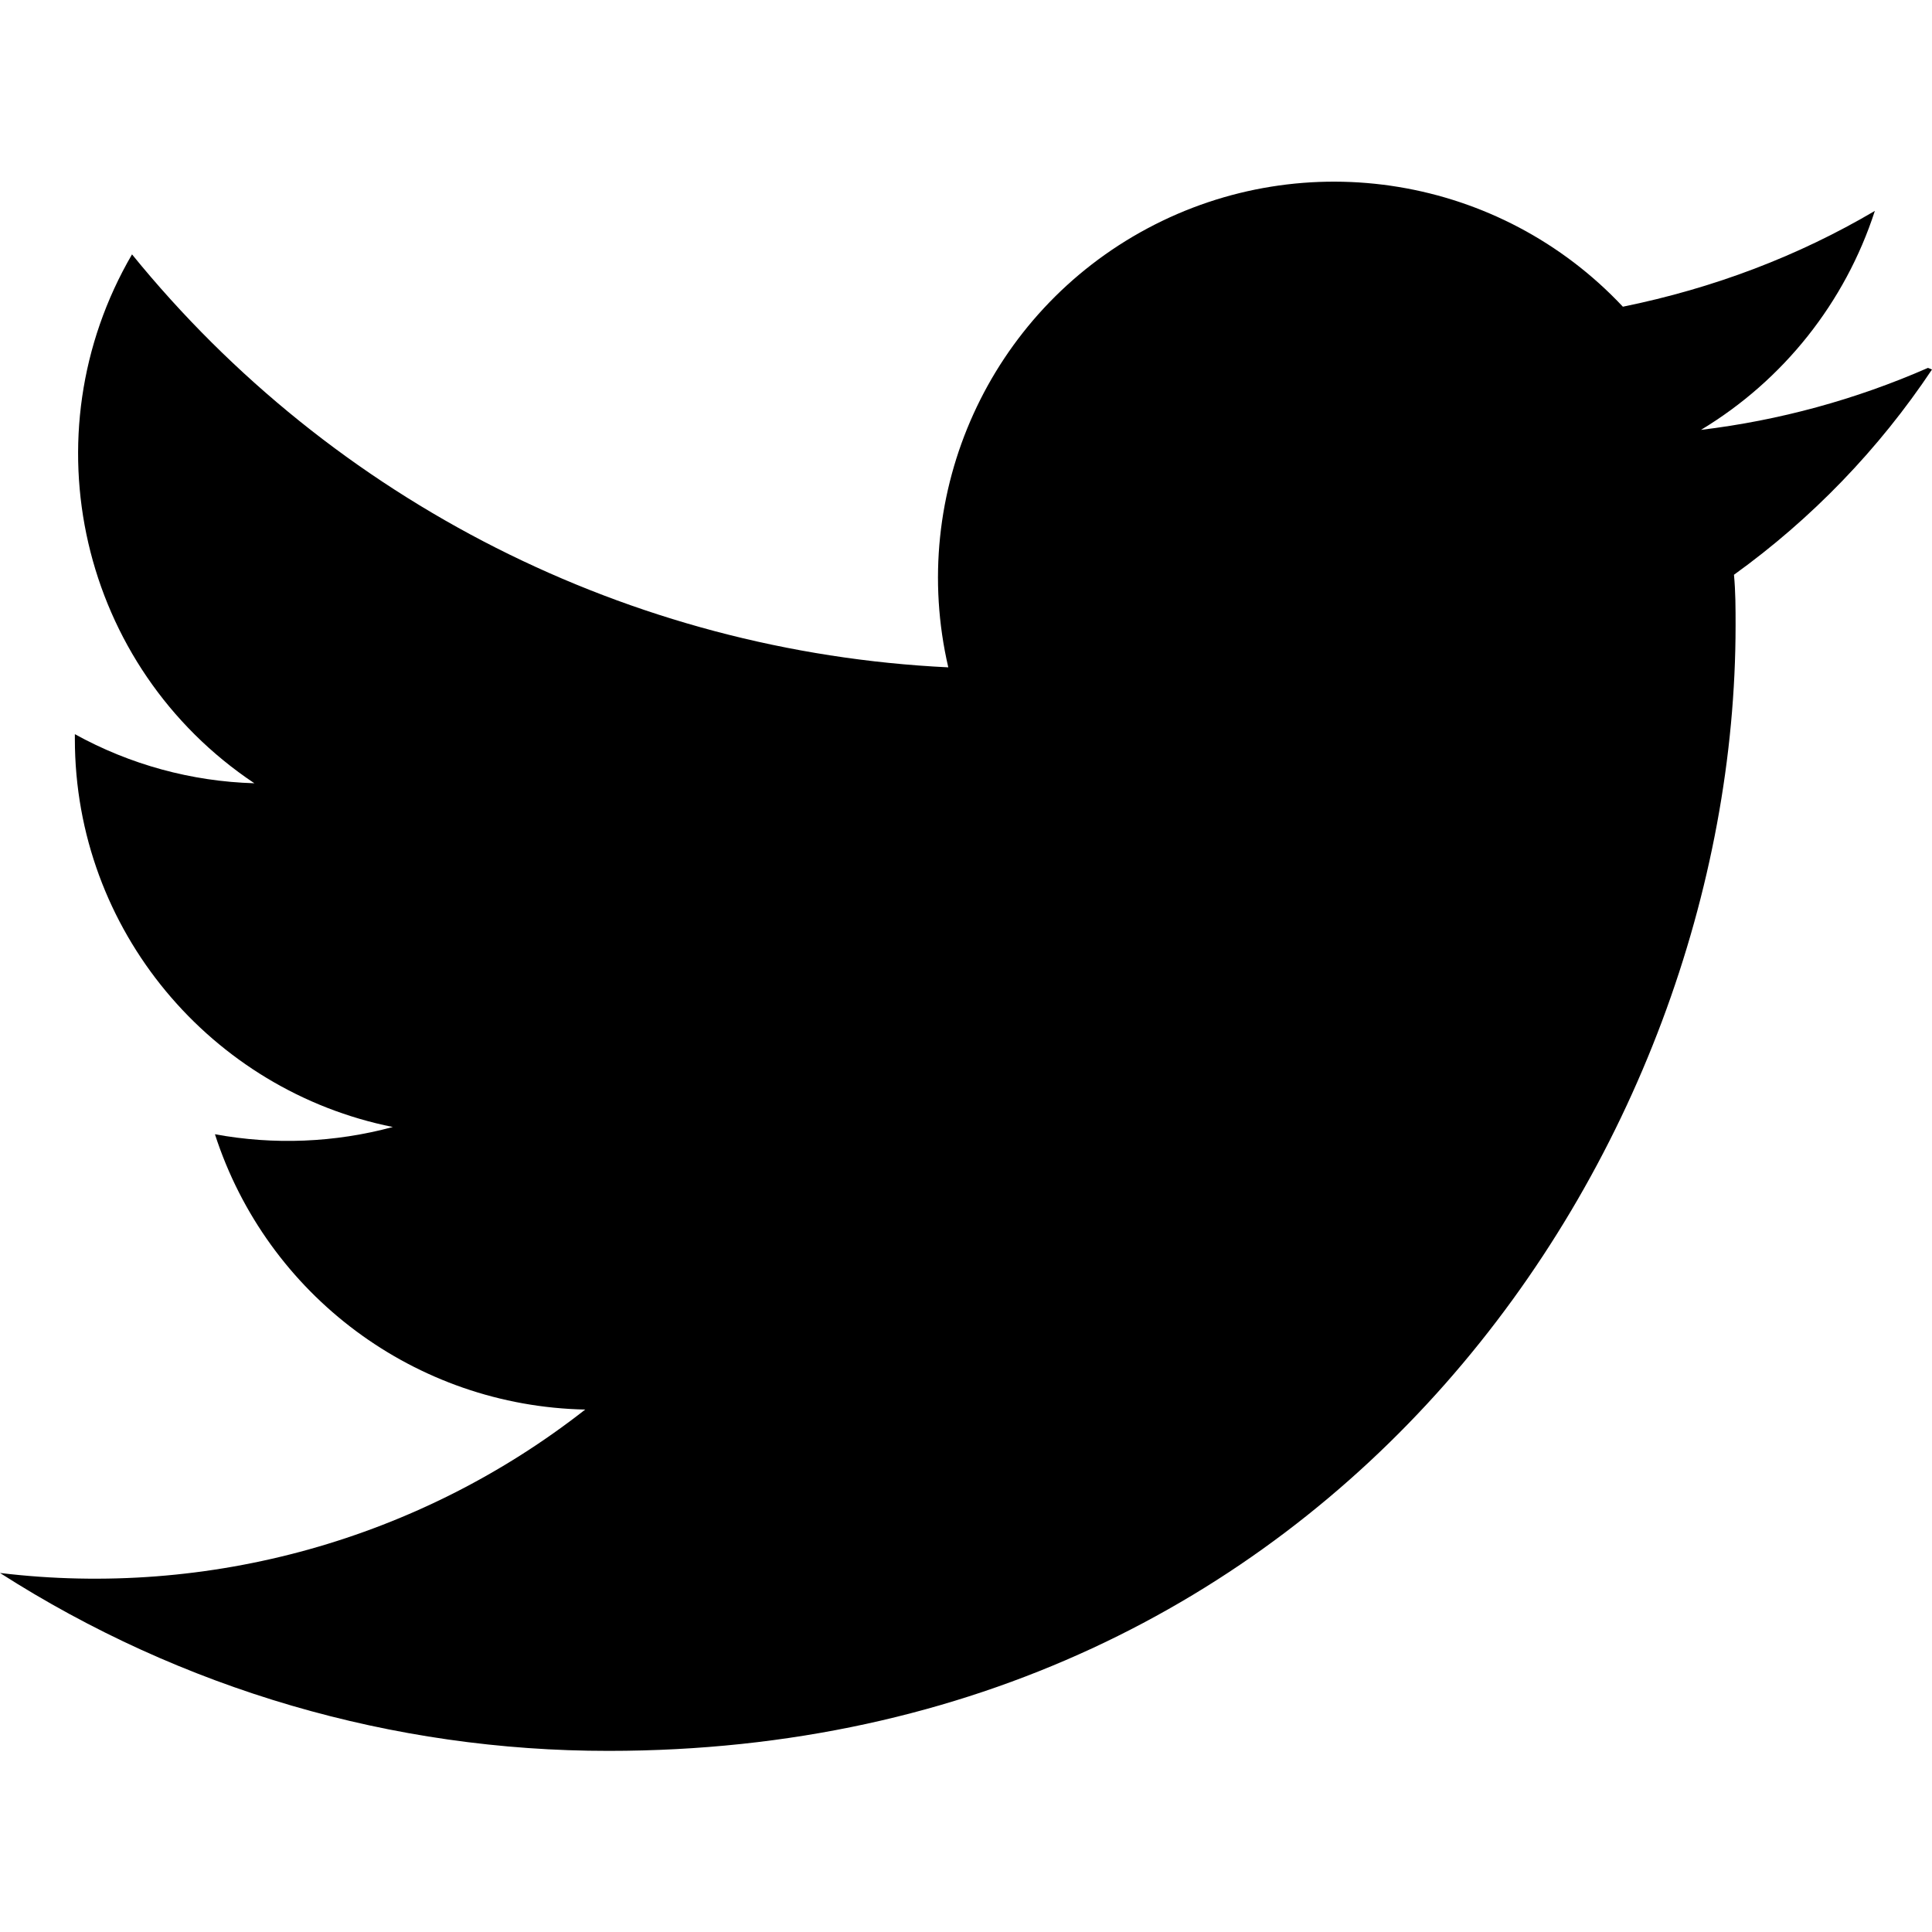
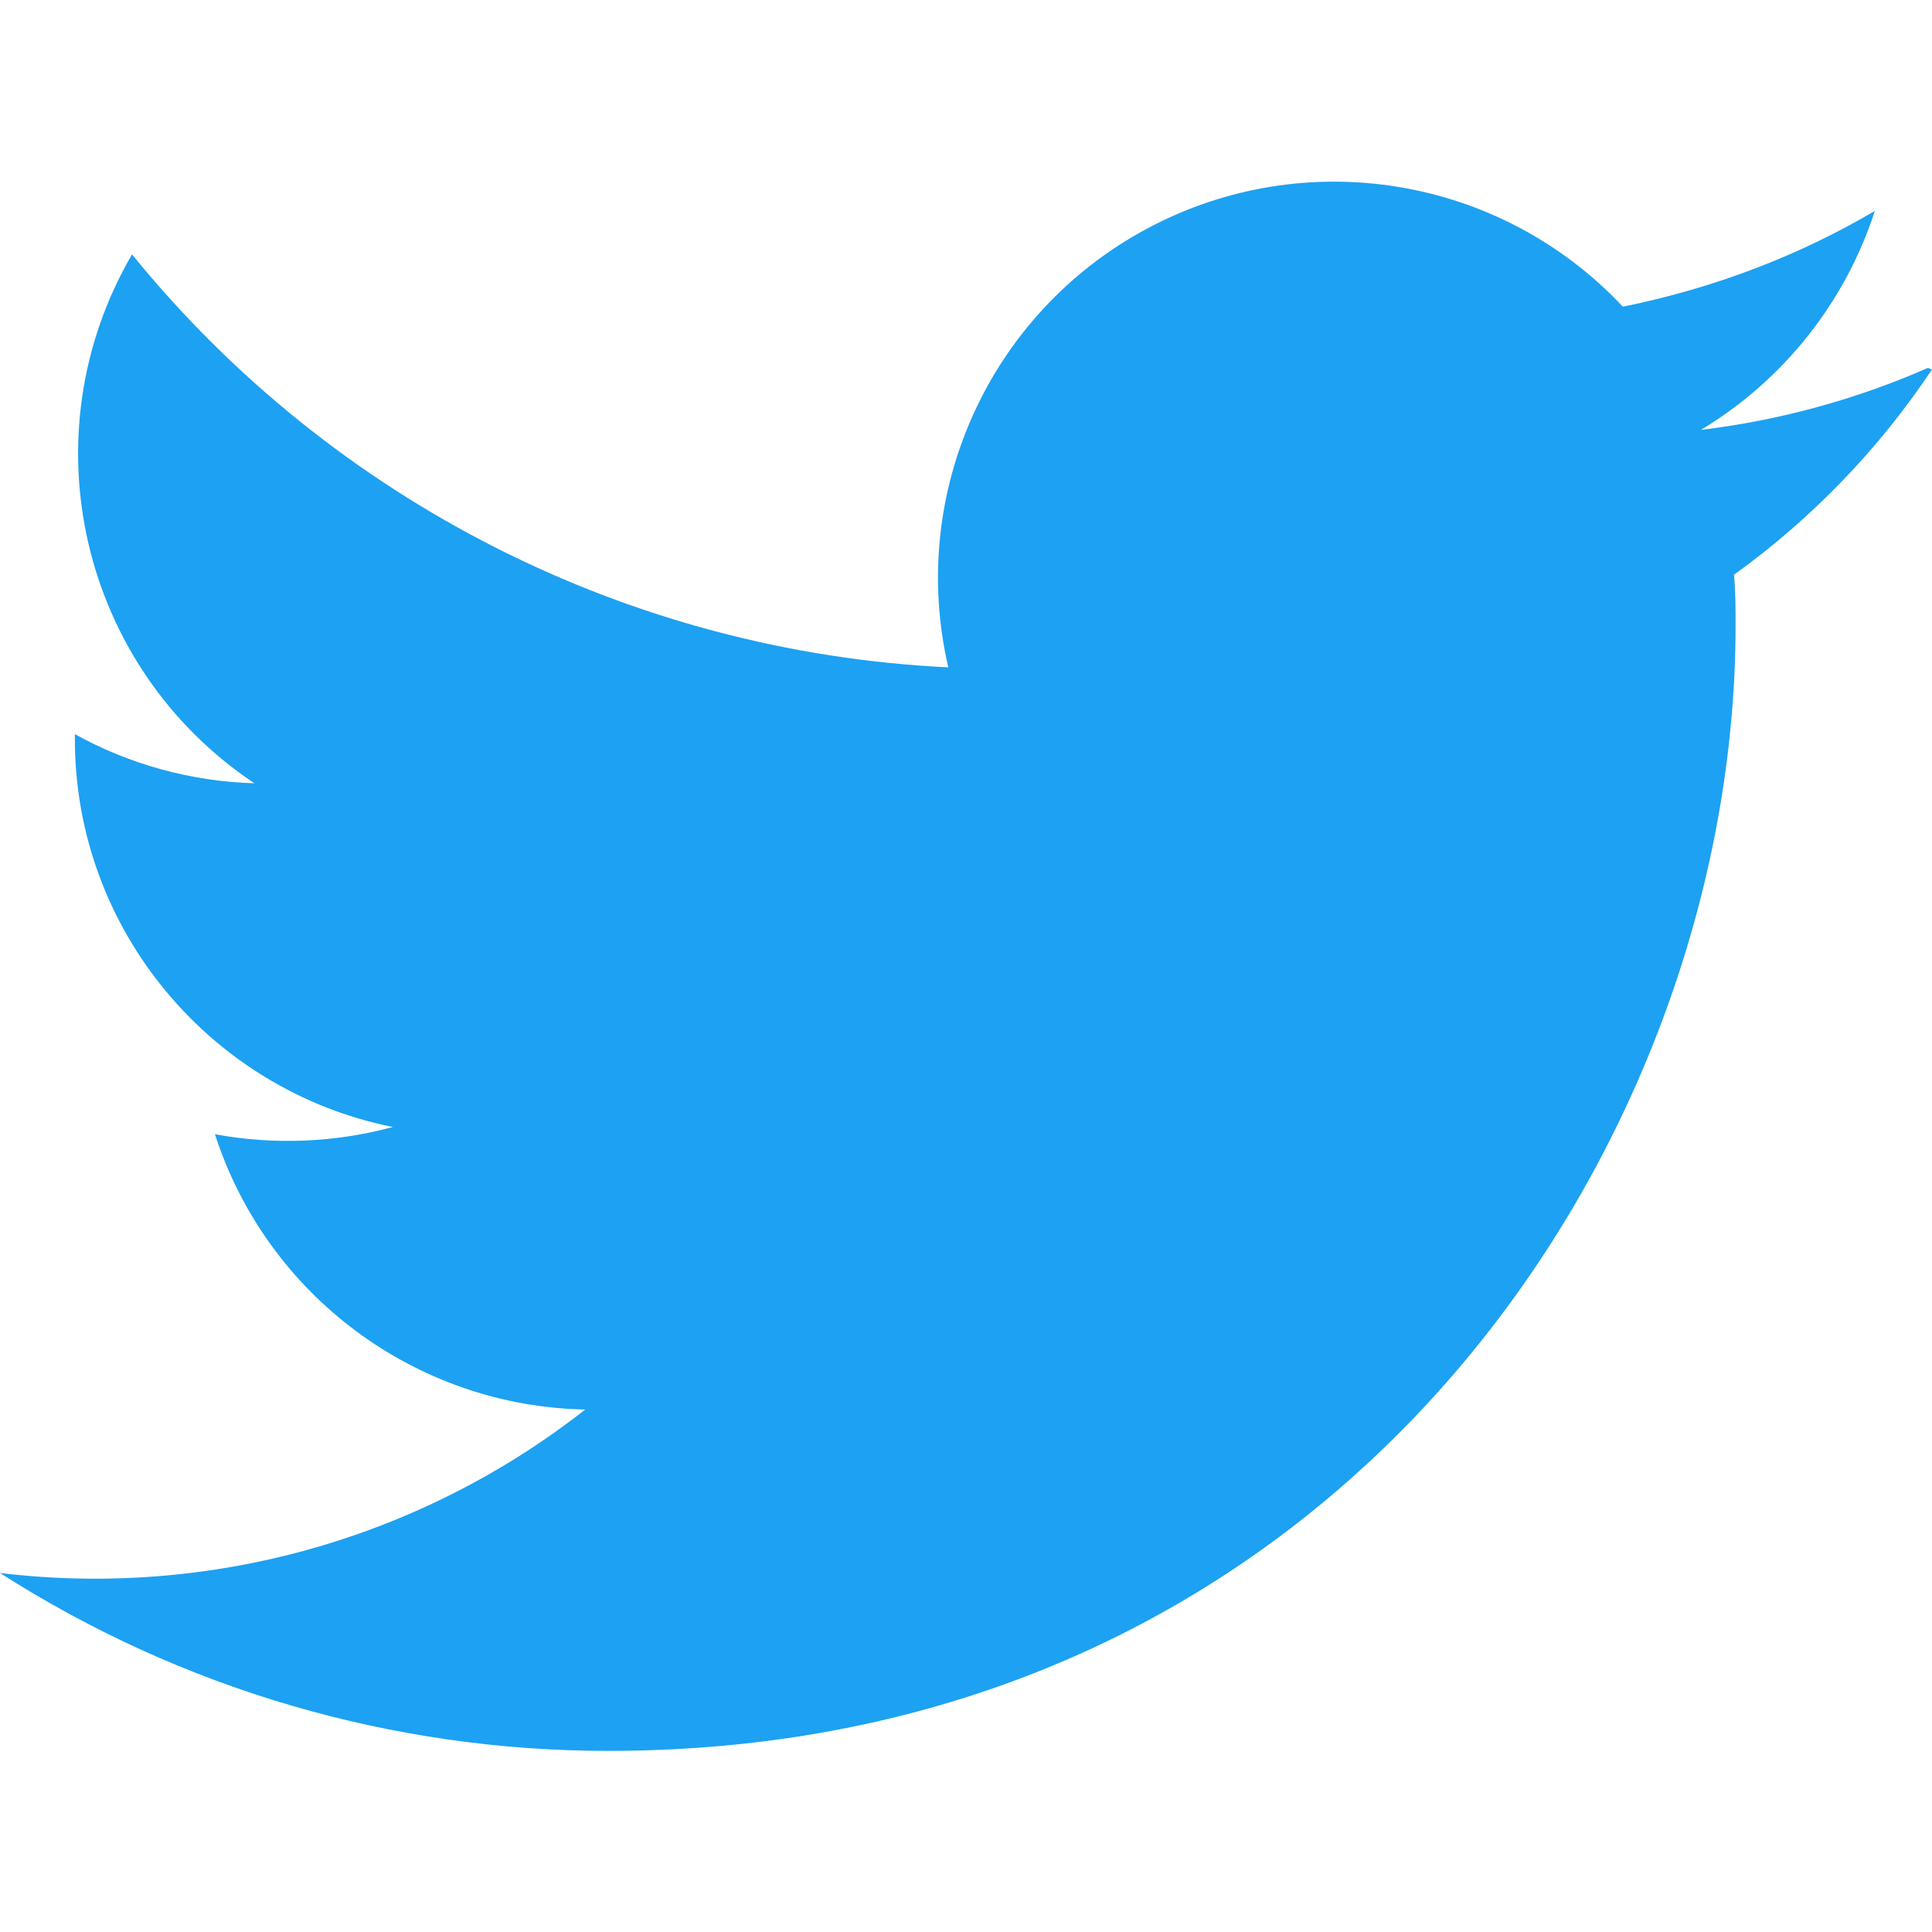
<svg xmlns="http://www.w3.org/2000/svg" viewBox="0 0 24 24" class="twitter-icon">
-   <path d="M23.95 4.57a10 10 0 01-2.82.77 4.96 4.96 0 002.16-2.72c-.95.56-2 .96-3.13 1.19a4.92 4.92 0 00-8.38 4.48A13.93 13.93 0 011.64 3.16a4.92 4.92 0 001.52 6.57 4.9 4.9 0 01-2.23-.61v.06c0 2.38 1.7 4.37 3.95 4.82a5 5 0 01-2.21.09 4.94 4.94 0 004.6 3.42A9.87 9.87 0 010 19.54a14 14 0 007.56 2.21c9.05 0 14-7.5 14-13.98 0-.21 0-.42-.02-.63A9.94 9.94 0 0024 4.59l-.05-.02z" />
+   <path fill="#1DA1F2" d="M23.95 4.57a10 10 0 01-2.82.77 4.96 4.96 0 002.16-2.72c-.95.56-2 .96-3.13 1.19a4.92 4.92 0 00-8.38 4.48A13.93 13.93 0 011.64 3.16a4.92 4.92 0 001.52 6.57 4.9 4.9 0 01-2.23-.61v.06c0 2.38 1.7 4.37 3.95 4.82a5 5 0 01-2.21.09 4.94 4.94 0 004.6 3.42A9.87 9.87 0 010 19.54a14 14 0 007.56 2.21c9.05 0 14-7.5 14-13.98 0-.21 0-.42-.02-.63A9.94 9.94 0 0024 4.59l-.05-.02z" />
</svg>
